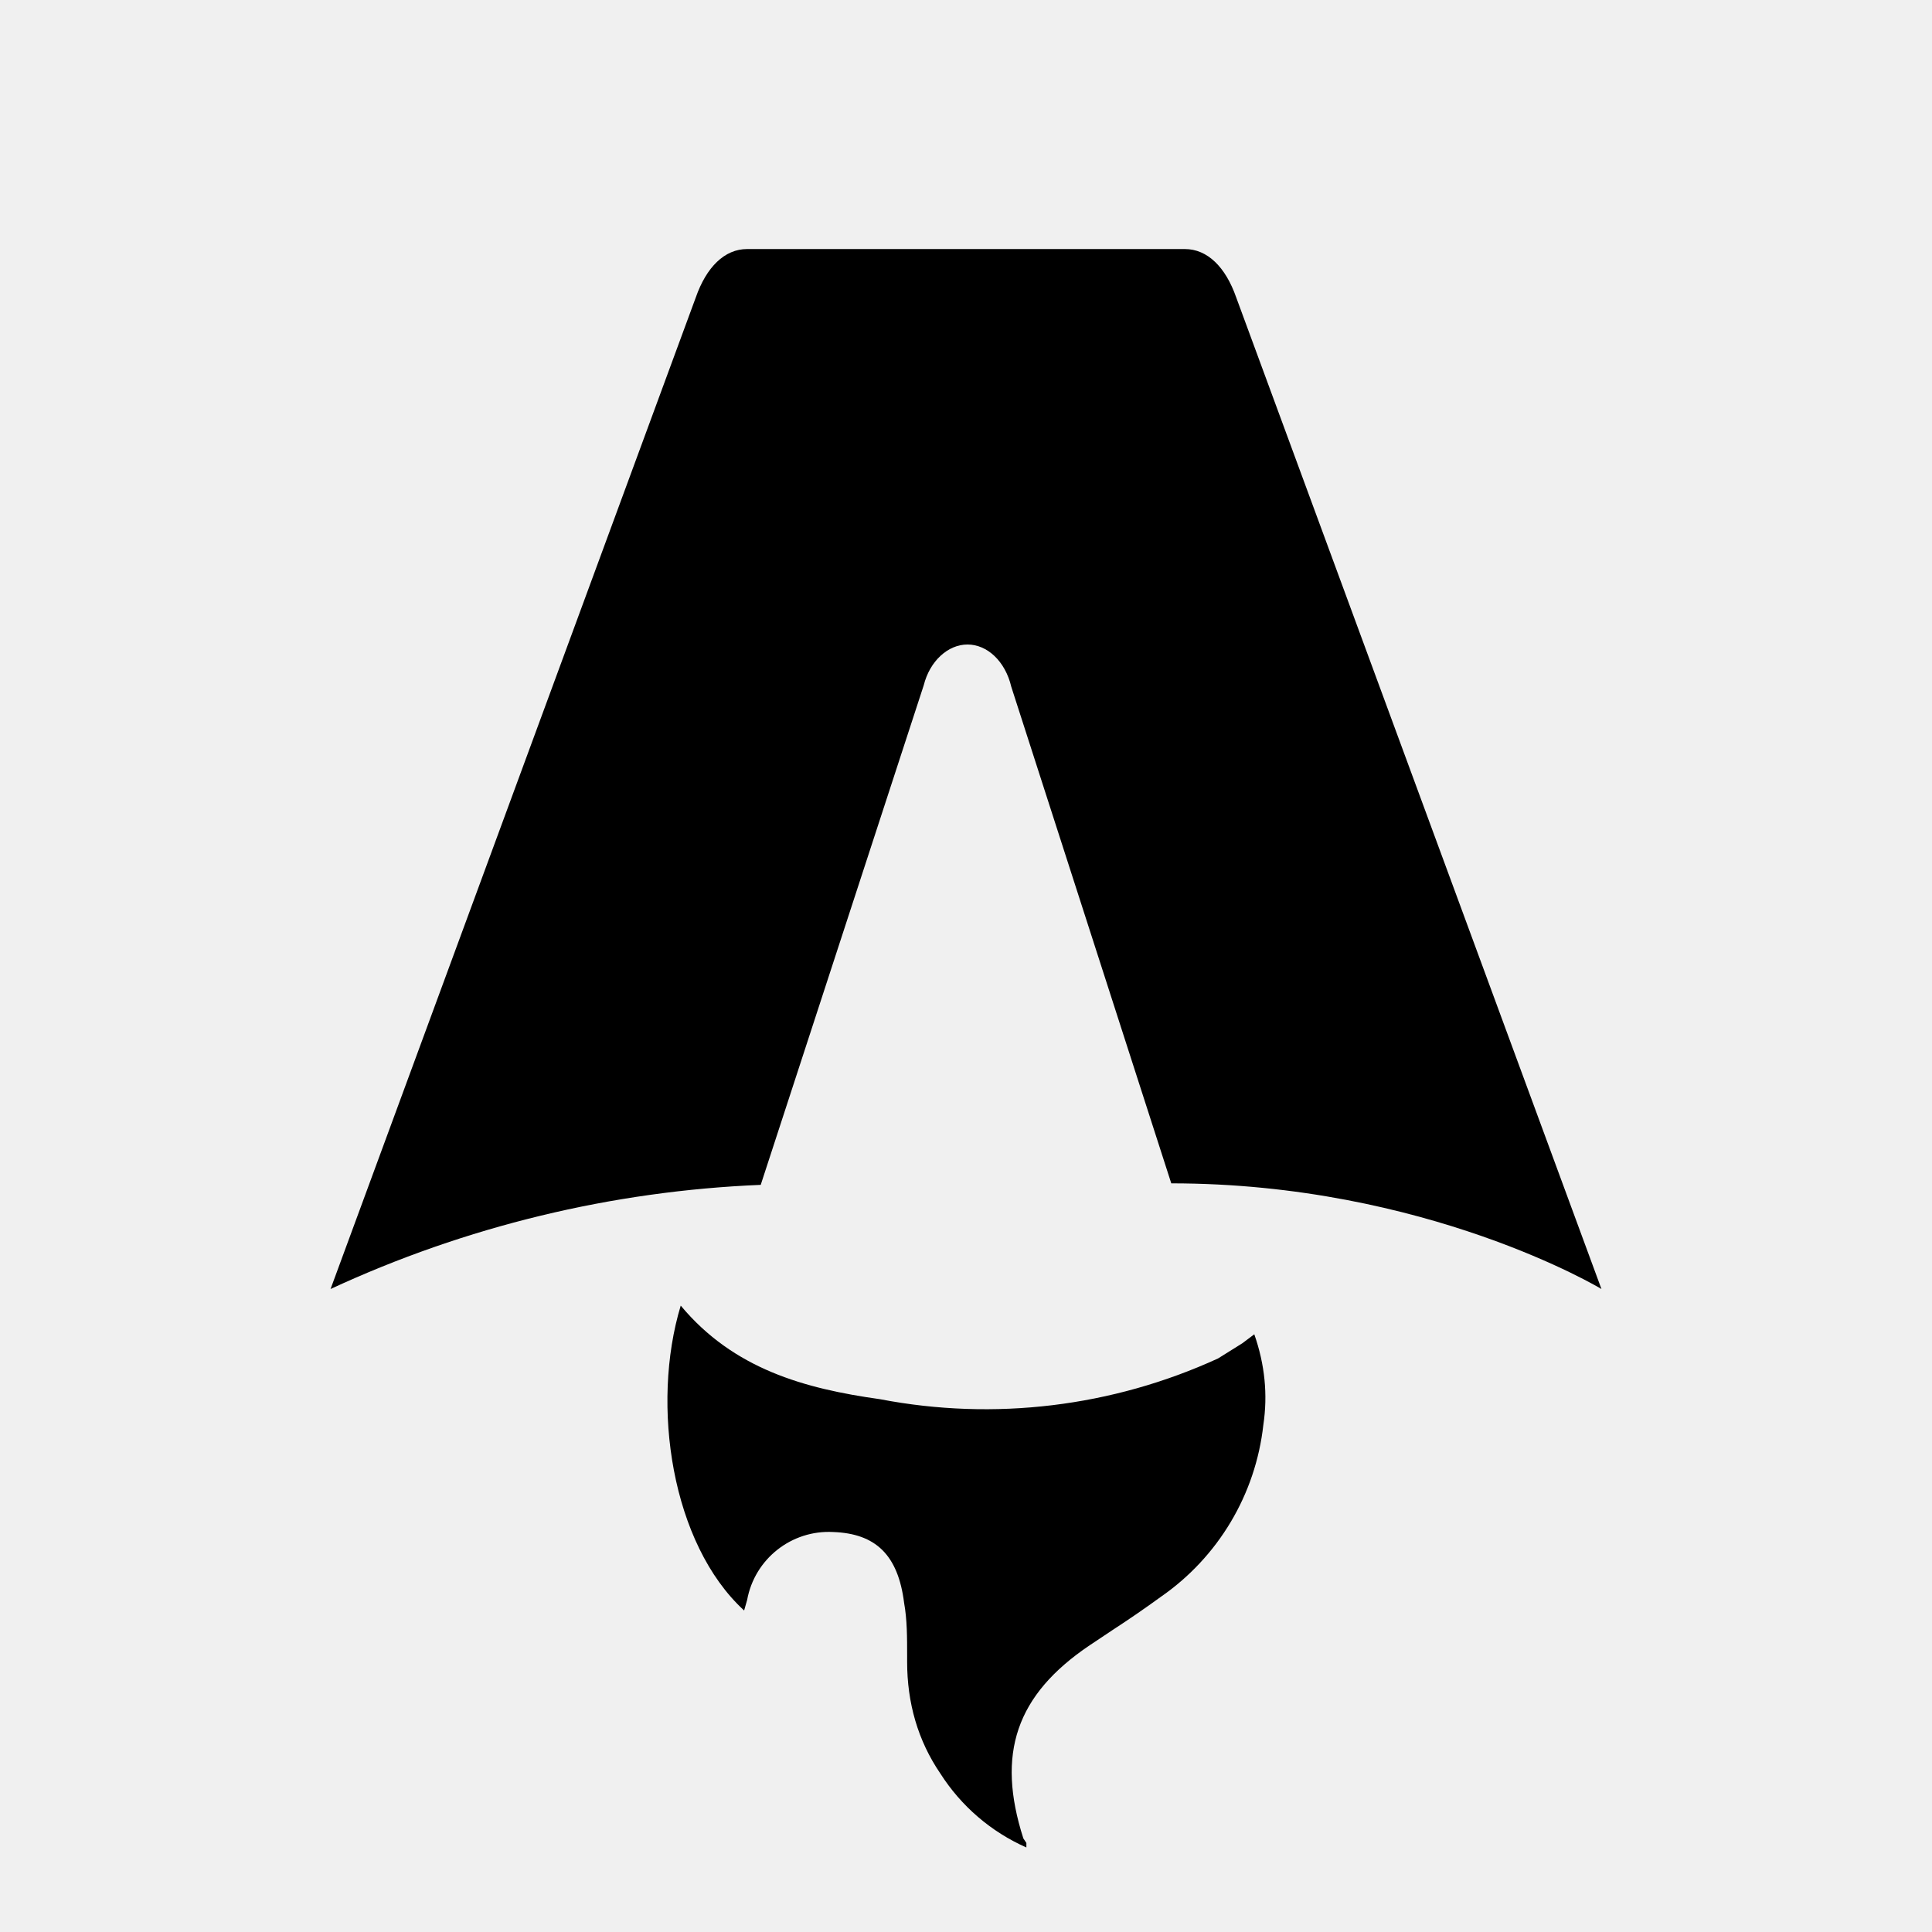
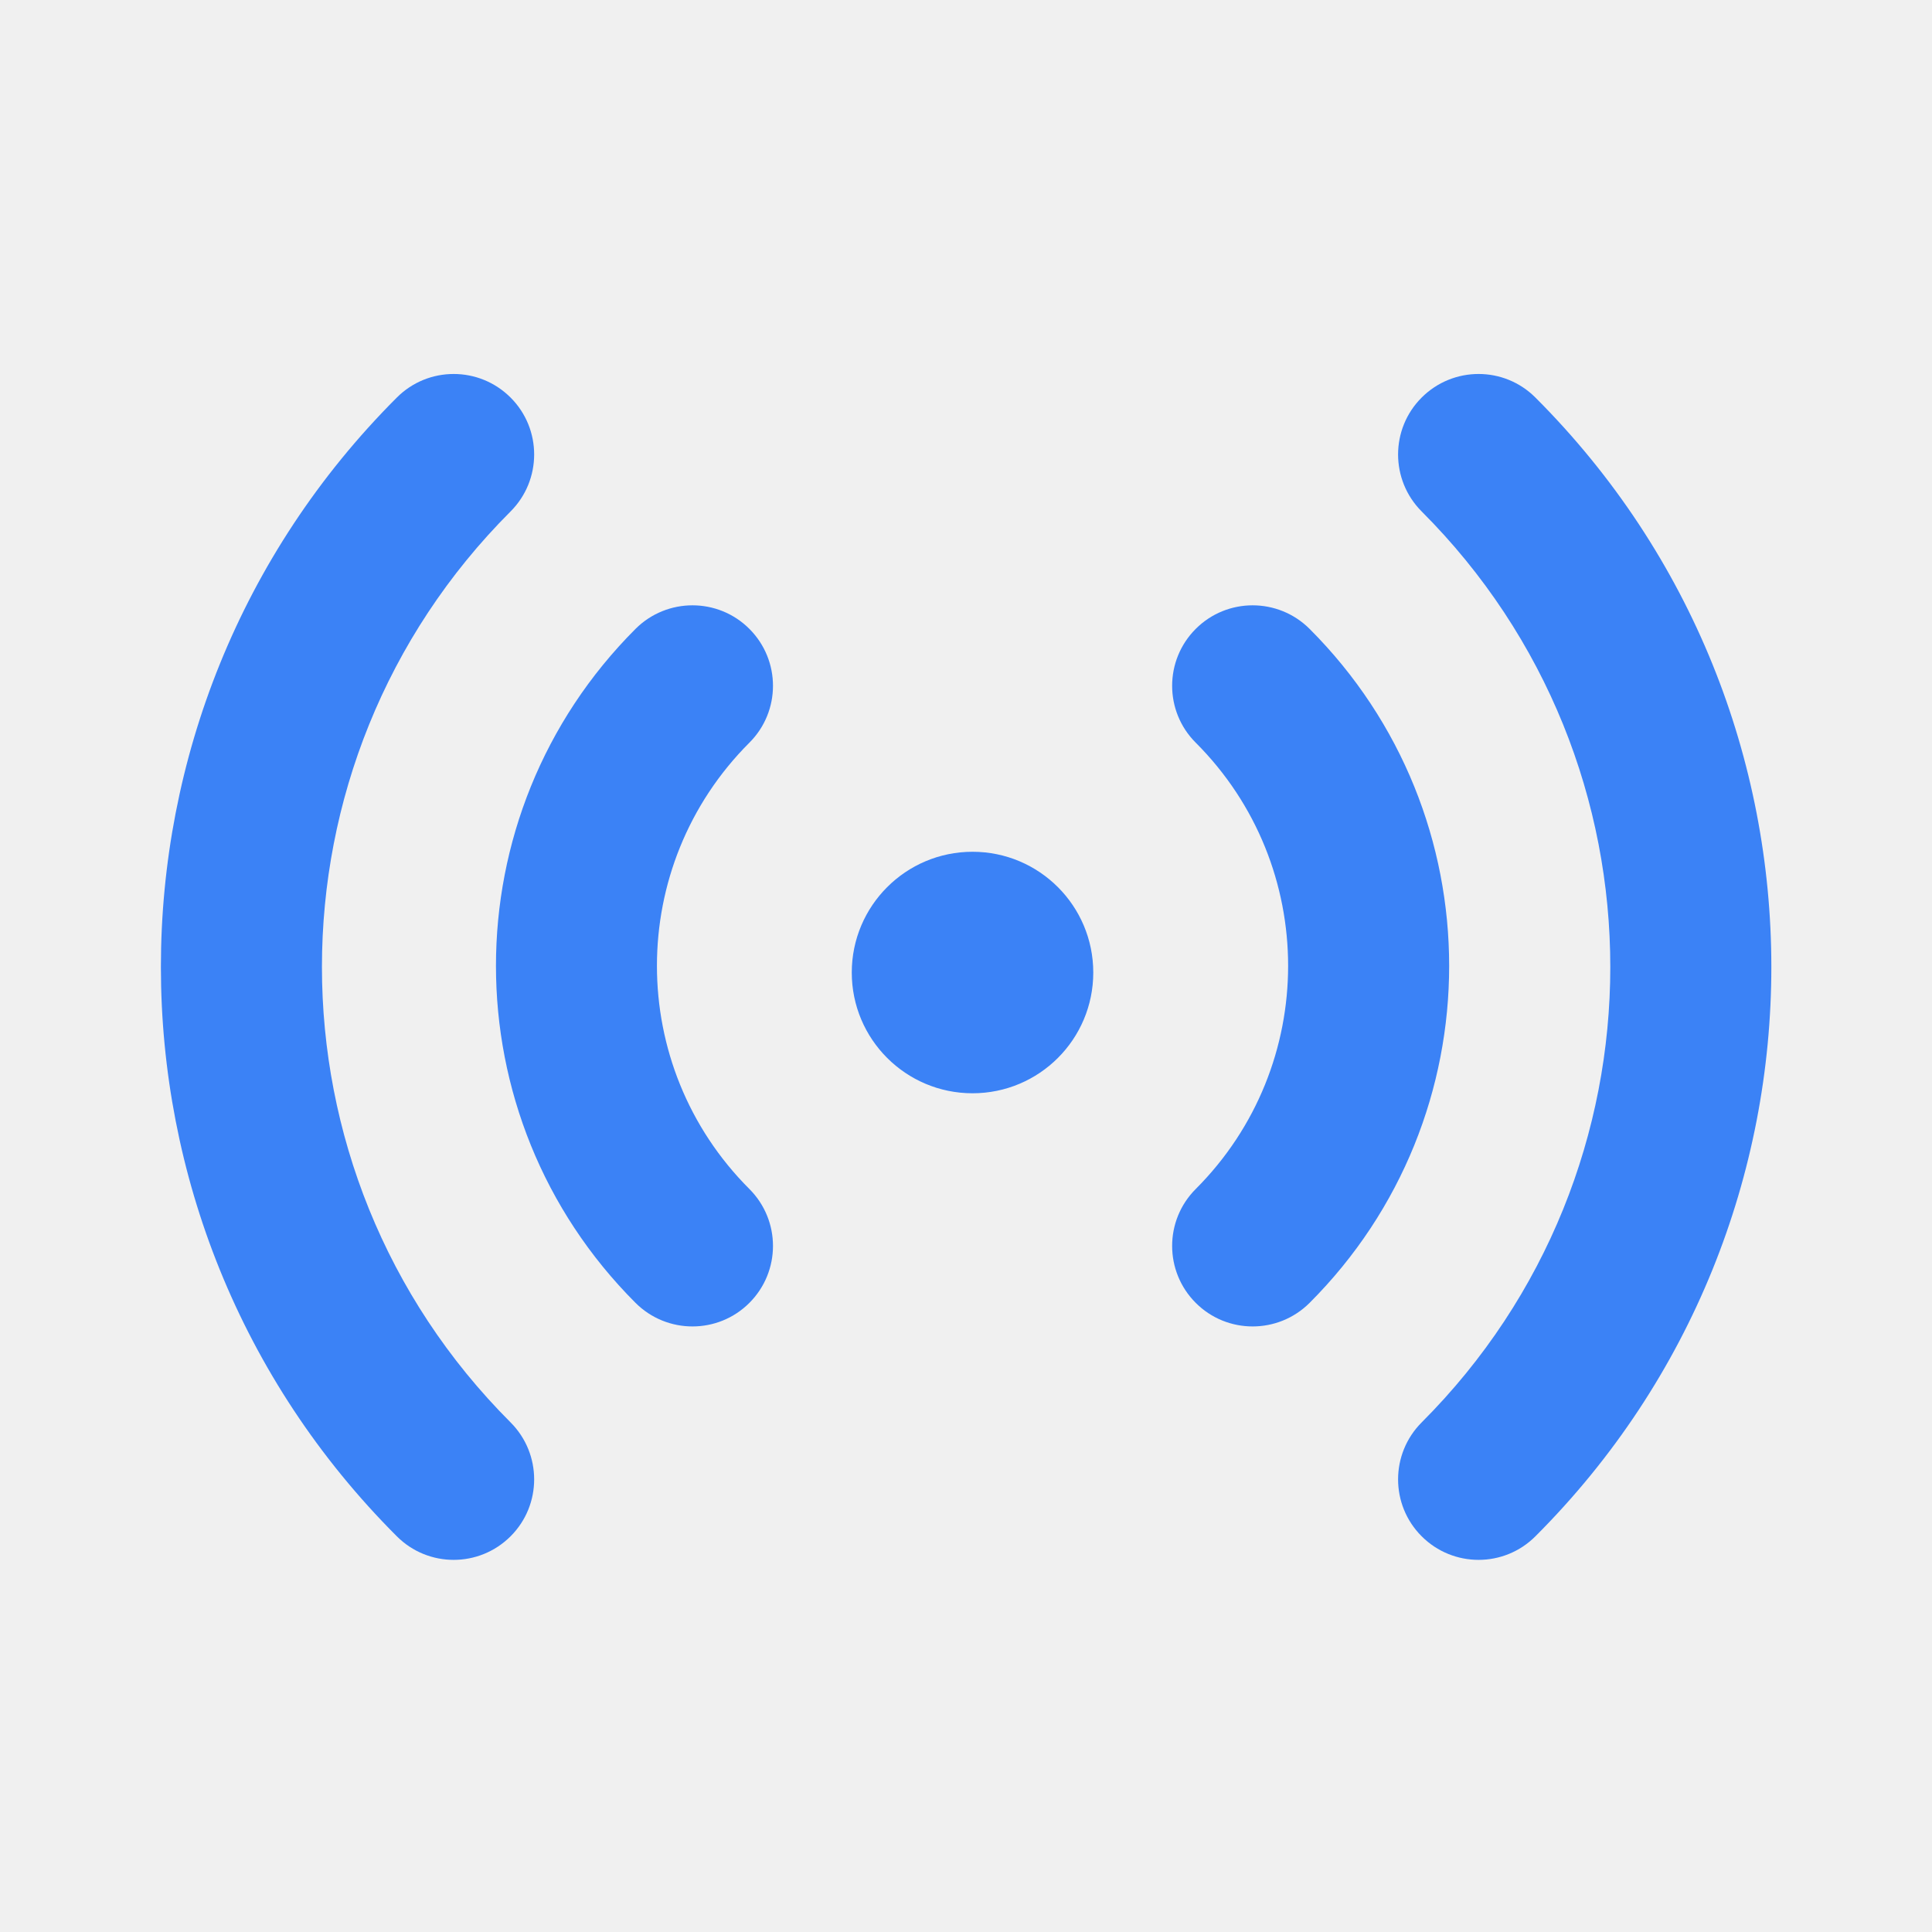
- <svg xmlns="http://www.w3.org/2000/svg" fill="none" viewBox="0 0 128 128">
-   <path d="M50.4 78.5a75.1 75.1 0 0 0-28.5 6.9l24.2-65.7c.7-2 1.9-3.2 3.4-3.2h29c1.5 0 2.7 1.2 3.4 3.2l24.2 65.7s-11.6-7-28.5-7L67 45.5c-.4-1.7-1.6-2.8-2.9-2.8-1.3 0-2.5 1.1-2.9 2.7L50.4 78.5Zm-1.1 28.2Zm-4.2-20.2c-2 6.6-.6 15.8 4.2 20.2a17.5 17.5 0 0 1 .2-.7 5.5 5.5 0 0 1 5.7-4.5c2.8.1 4.3 1.5 4.7 4.7.2 1.1.2 2.3.2 3.5v.4c0 2.7.7 5.2 2.2 7.4a13 13 0 0 0 5.7 4.9v-.3l-.2-.3c-1.8-5.6-.5-9.5 4.4-12.8l1.5-1a73 73 0 0 0 3.2-2.2 16 16 0 0 0 6.8-11.4c.3-2 .1-4-.6-6l-.8.6-1.6 1a37 37 0 0 1-22.4 2.7c-5-.7-9.7-2-13.2-6.2Z" />
-   <style>
-         path { fill: #000; }
-         @media (prefers-color-scheme: dark) {
-             path { fill: #FFF; }
-         }
-     </style>
+ <svg xmlns="http://www.w3.org/2000/svg" class="mr-2 h-8 w-8" viewBox="0 0 24 24" version="1.1">
+   <g stroke="none" stroke-width="1" fill="none" fill-rule="evenodd">
+     <g fill="#3b82f6" fill-rule="nonzero">
+       <path d="M6.343,4.939 C6.733,5.329 6.733,5.962 6.343,6.353 C3.218,9.478 3.218,14.545 6.343,17.67 C6.733,18.061 6.733,18.694 6.343,19.084 C5.952,19.475 5.319,19.475 4.929,19.084 C1.022,15.178 1.022,8.845 4.929,4.939 C5.319,4.548 5.952,4.548 6.343,4.939 Z M19.074,4.939 C22.981,8.845 22.981,15.178 19.074,19.084 C18.684,19.475 18.051,19.475 17.66,19.084 C17.27,18.694 17.27,18.061 17.66,17.67 C20.785,14.545 20.785,9.478 17.66,6.353 C17.27,5.962 17.27,5.329 17.66,4.939 C18.051,4.548 18.684,4.548 19.074,4.939 Z M9.309,7.812 C9.7,8.203 9.7,8.836 9.309,9.226 C7.778,10.757 7.778,13.239 9.309,14.77 C9.7,15.161 9.7,15.794 9.309,16.185 C8.919,16.575 8.286,16.575 7.895,16.185 C5.583,13.873 5.583,10.124 7.895,7.812 C8.286,7.422 8.919,7.422 9.309,7.812 Z M16.268,7.812 C18.58,10.124 18.58,13.873 16.268,16.185 C15.877,16.575 15.244,16.575 14.854,16.185 C14.463,15.794 14.463,15.161 14.854,14.77 C16.384,13.239 16.384,10.757 14.854,9.226 C14.463,8.836 14.463,8.203 14.854,7.812 C15.244,7.422 15.877,7.422 16.268,7.812 Z M12.081,10.581 C12.91,10.581 13.581,11.253 13.581,12.081 C13.581,12.91 12.91,13.581 12.081,13.581 C11.253,13.581 10.581,12.91 10.581,12.081 C10.581,11.253 11.253,10.581 12.081,10.581 Z" />
+     </g>
+   </g>
</svg>
